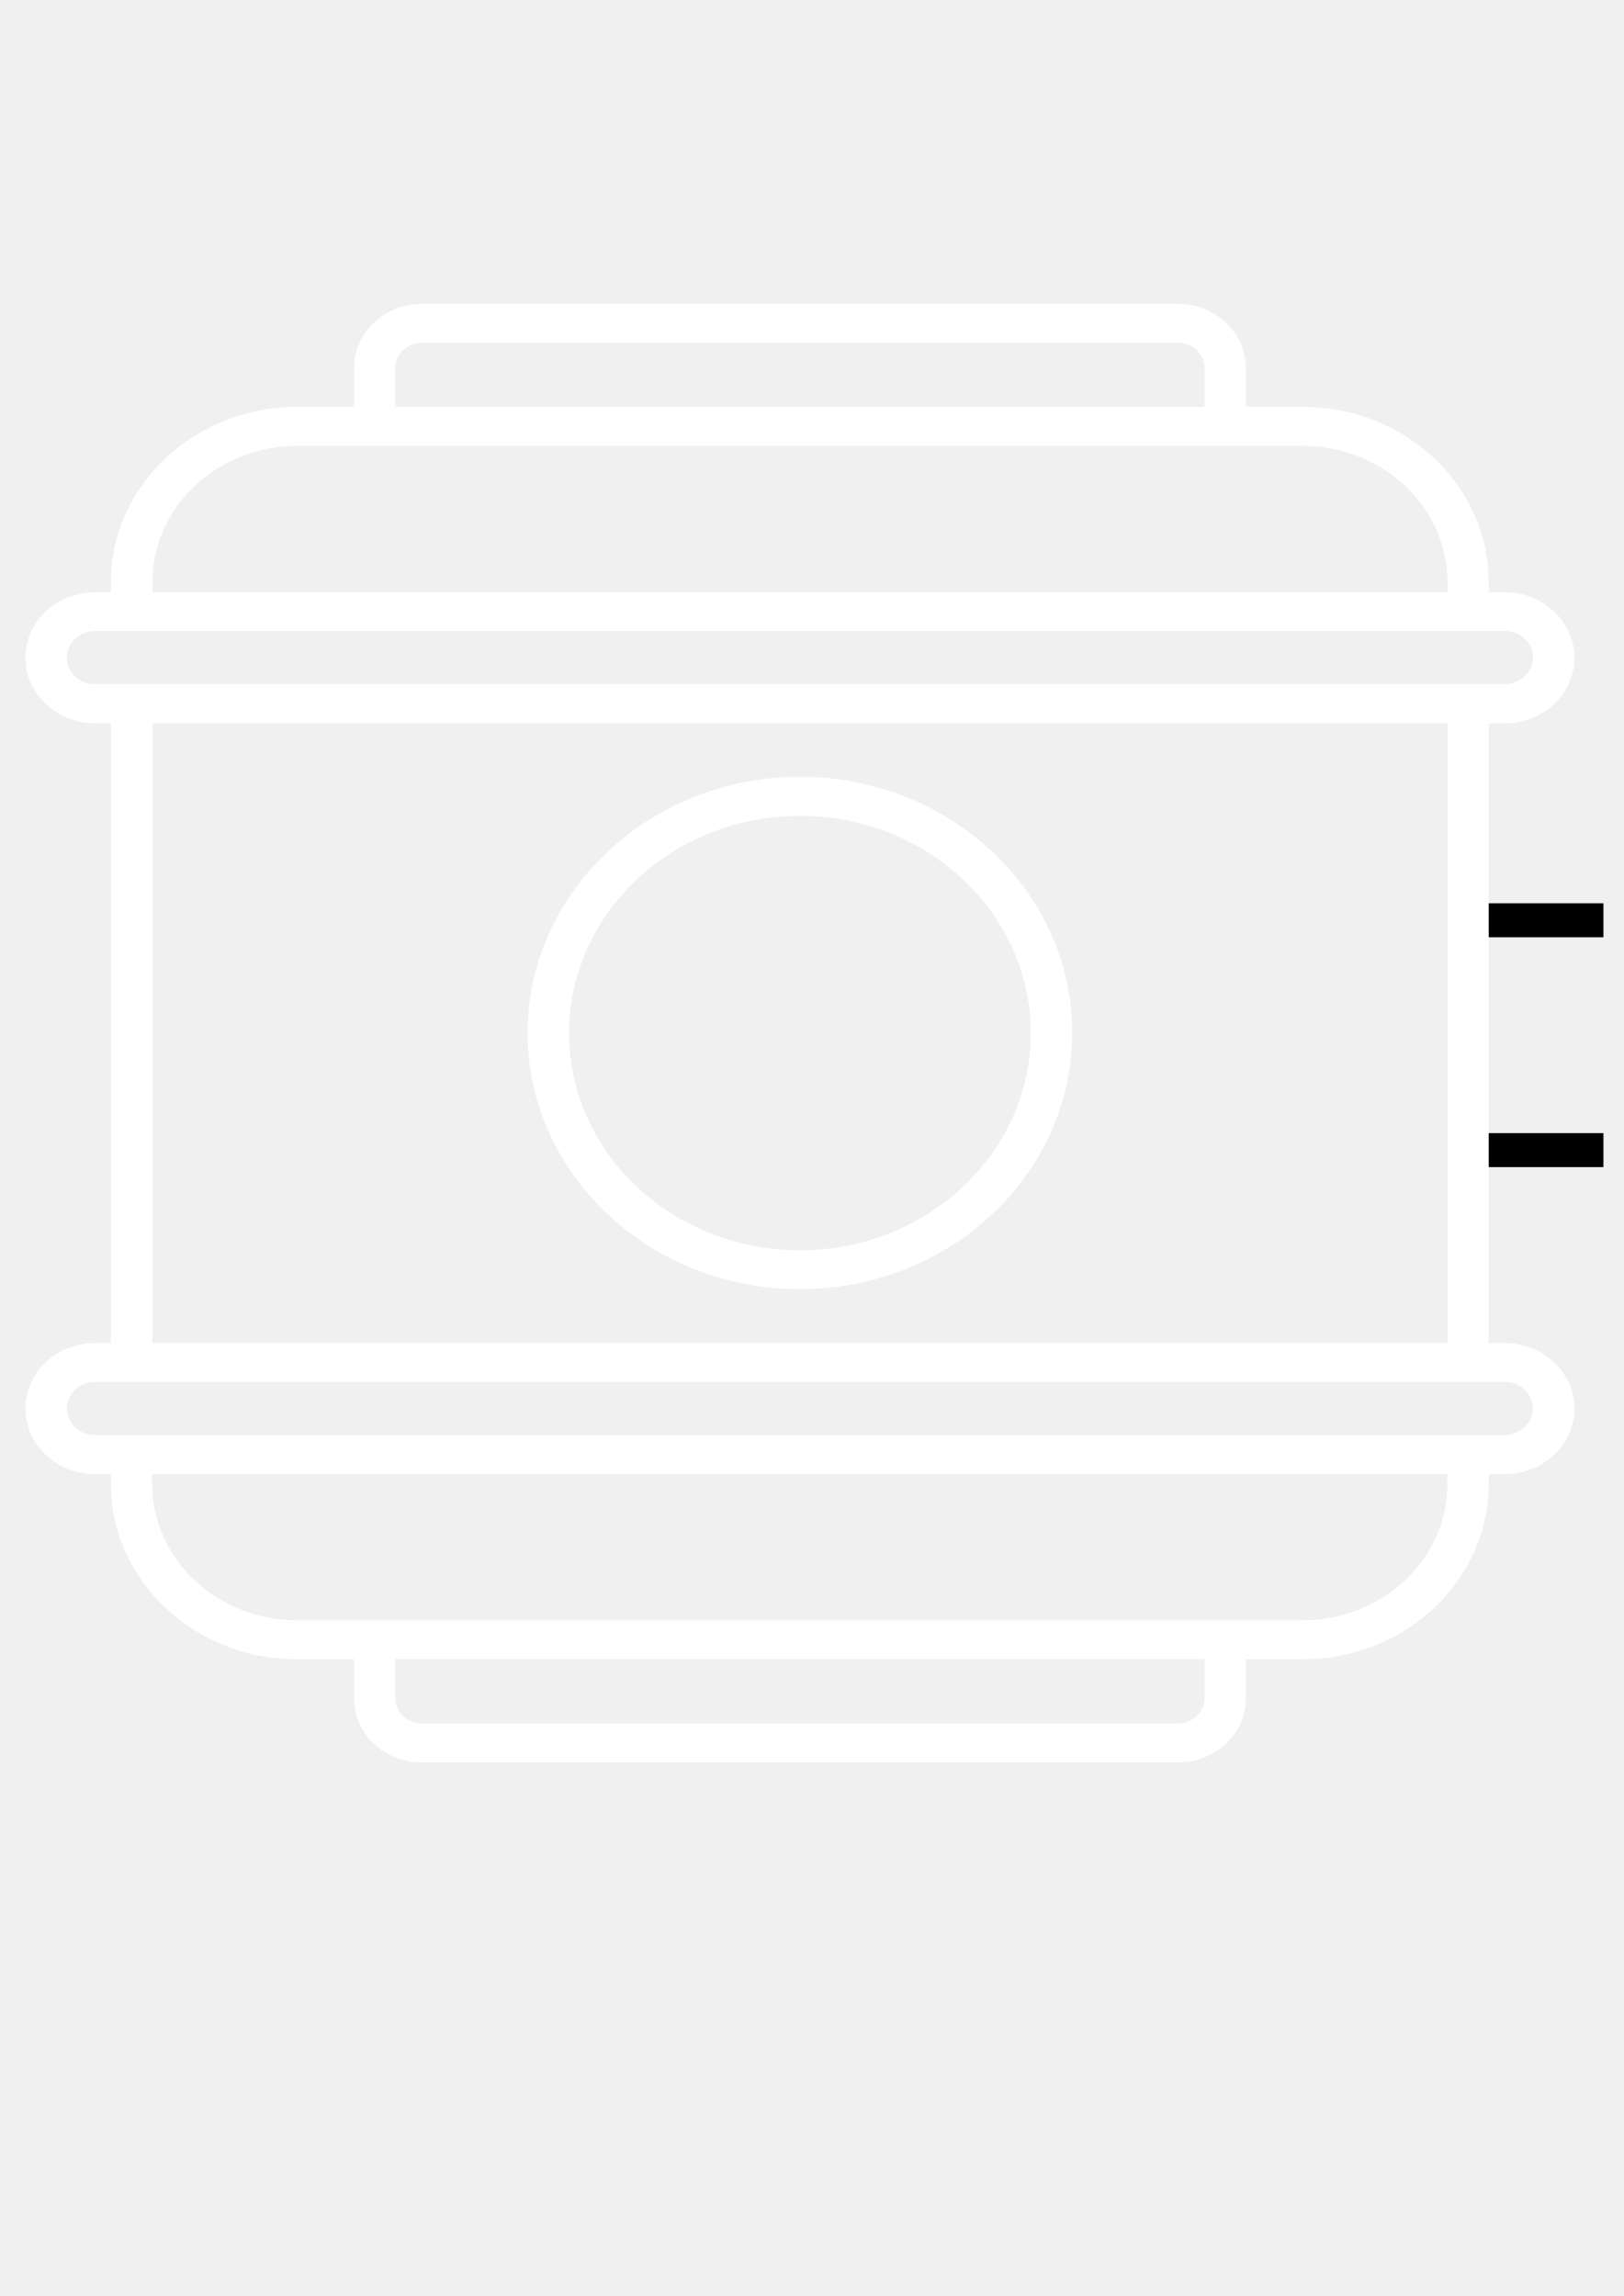
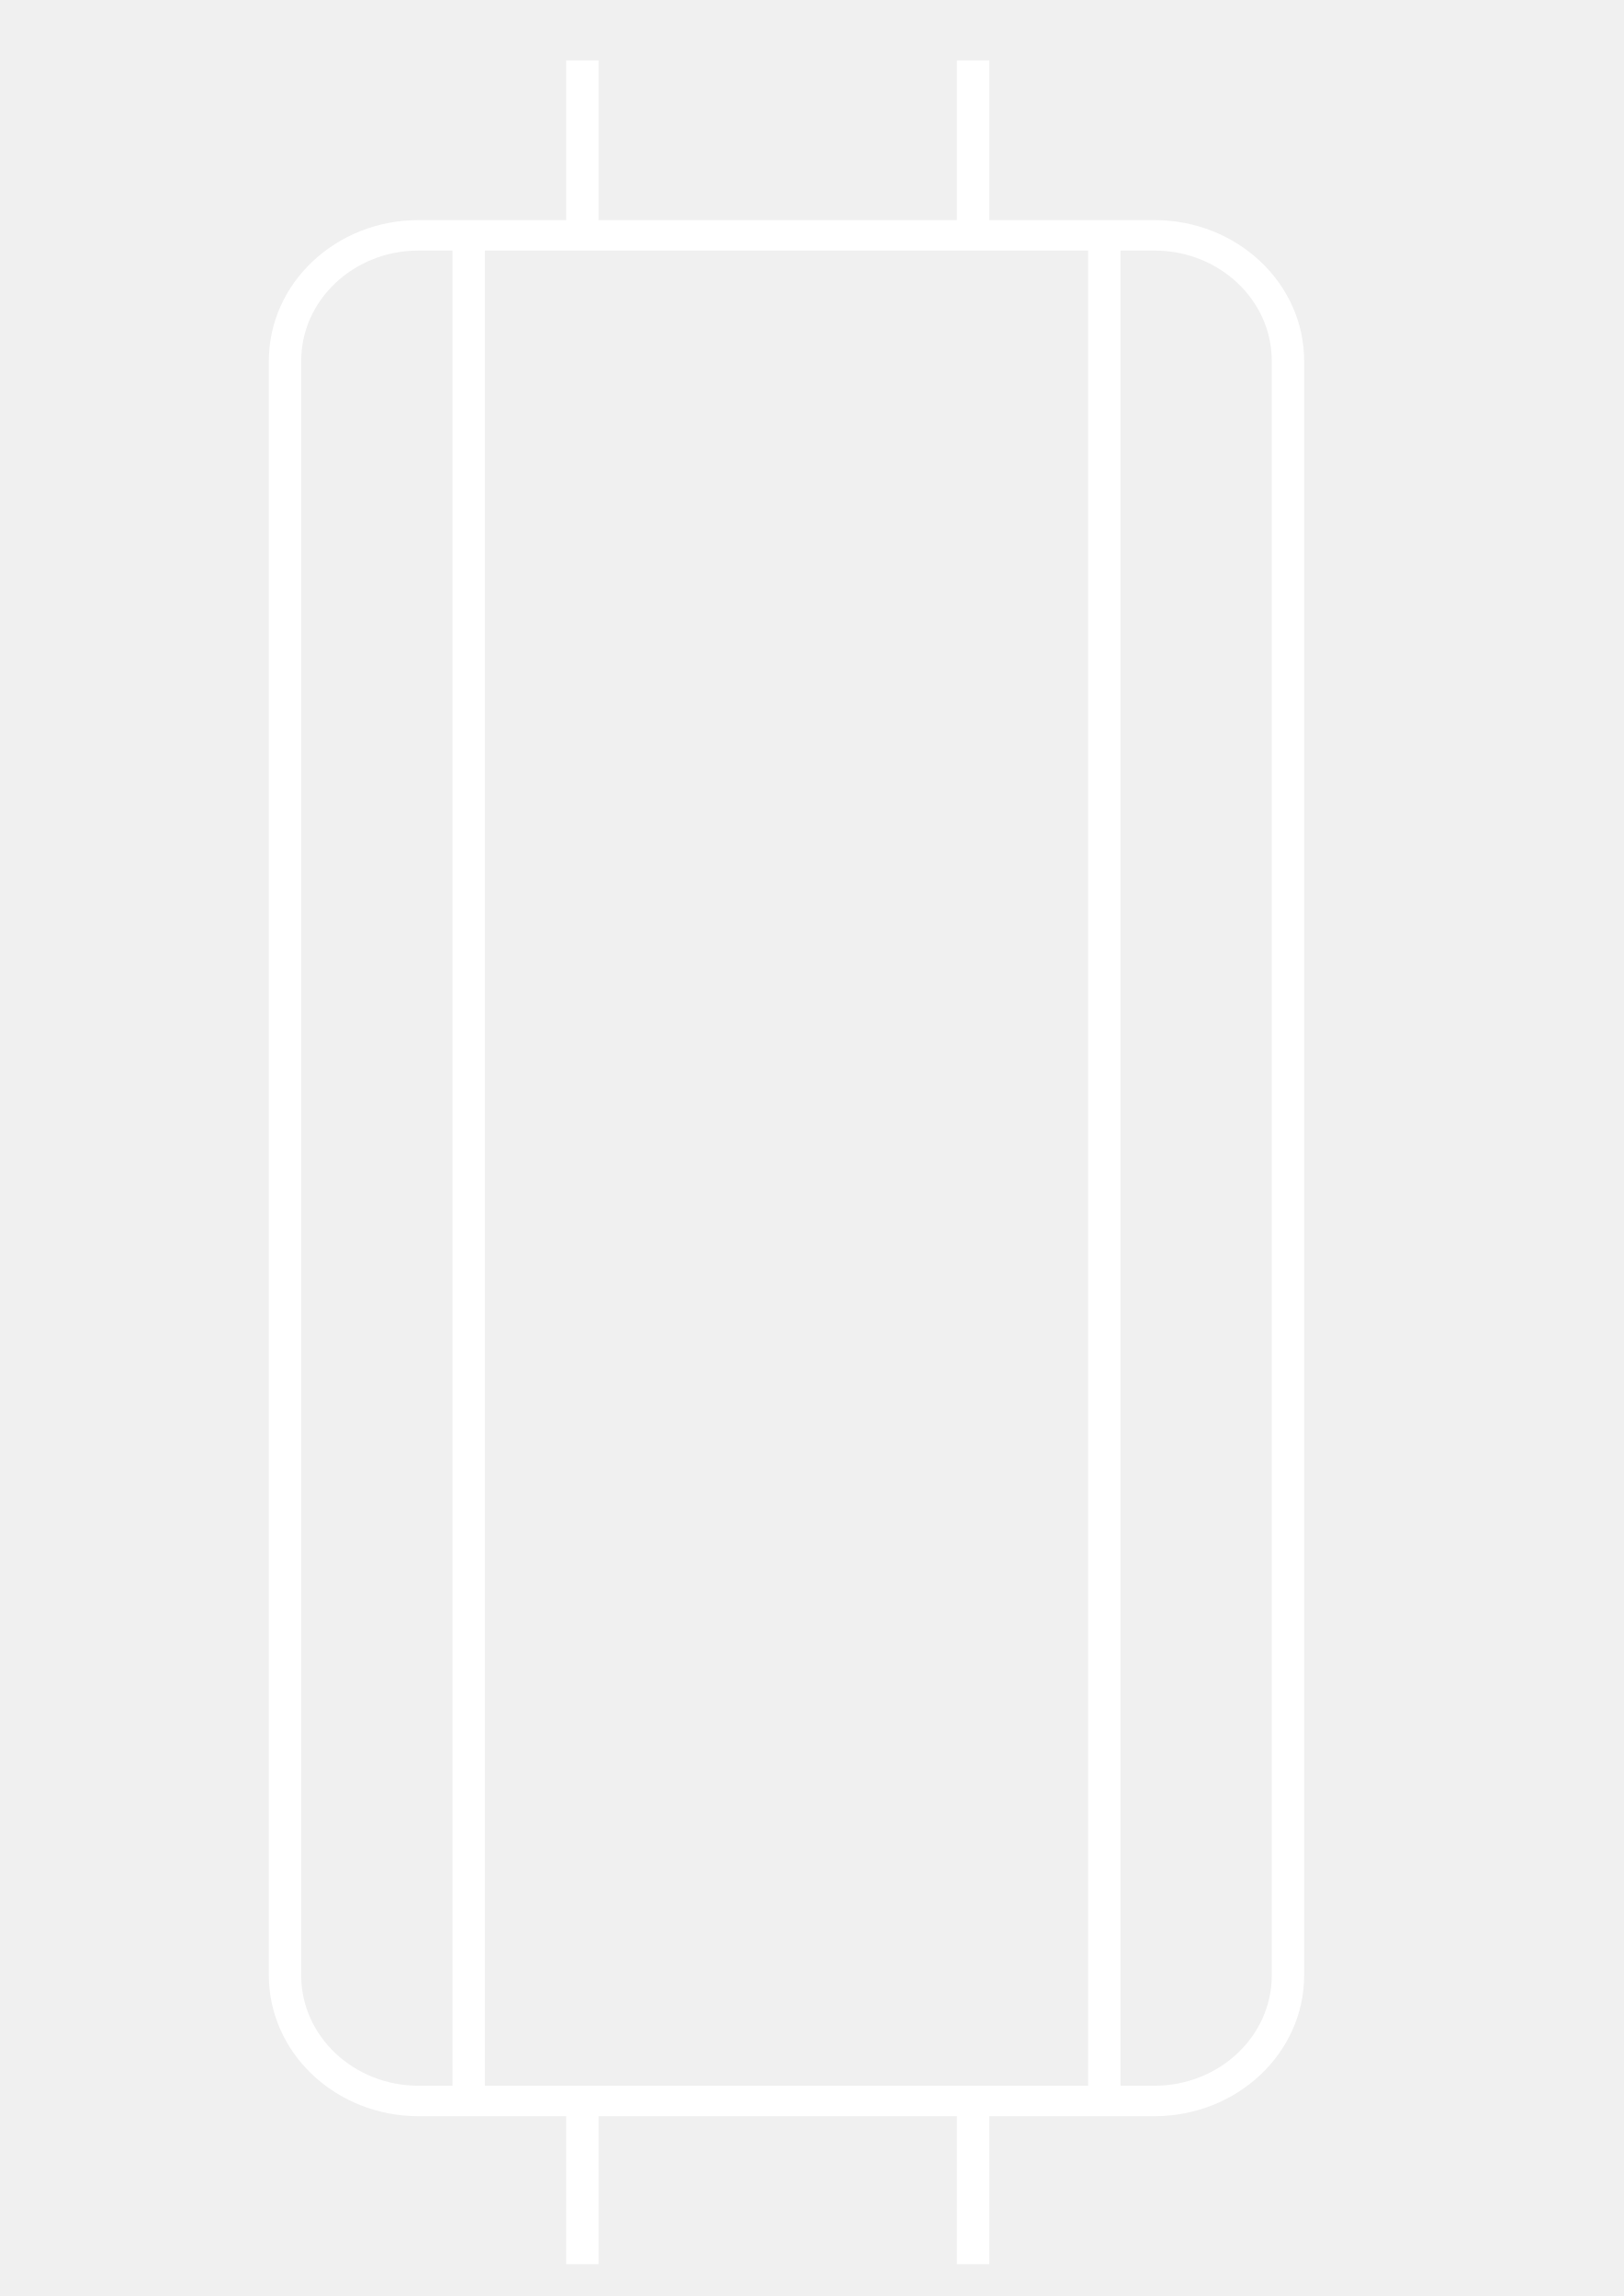
<svg xmlns="http://www.w3.org/2000/svg" width="210mm" height="297mm" version="1.1" viewBox="0 0 210 297" fill="white">
-   <g transform="matrix(3.193 0 0 3.0059 -1.9109 34.439)">
-     <path d="m60.221 28.146h5.325" fill-opacity="0" stroke="#000" stroke-width="1.462" style="paint-order:markers fill stroke" />
-     <path d="m60.221 38.036h5.325" fill-opacity="0" stroke="#000" stroke-width="1.462" style="paint-order:markers fill stroke" />
-     <path d="m33 44.02c6.08 0 11.03-4.95 11.03-11.03s-4.95-11.02-11.03-11.02-11.03 4.95-11.03 11.03 4.95 11.02 11.03 11.02zm0-20.37c5.15 0 9.35 4.19 9.35 9.35s-4.19 9.35-9.35 9.35-9.35-4.19-9.35-9.35 4.19-9.35 9.35-9.35z" />
-     <path d="m61.55 19.67c0.76 0 1.47-0.3 1.98-0.82 0.54-0.53 0.84-1.24 0.84-2 0-1.56-1.27-2.82-2.82-2.82h-0.65v-0.43c0-4.16-3.38-7.55-7.55-7.55h-2.29v-1.68c0-1.52-1.24-2.75-2.75-2.75h-30.62c-1.52 0-2.75 1.24-2.75 2.75v1.68h-2.3c-4.16 0-7.55 3.38-7.55 7.55v0.43h-0.64c-0.75 0-1.46 0.29-2.01 0.83-0.52 0.54-0.81 1.25-0.81 1.99 0 1.56 1.27 2.82 2.82 2.82h0.64v26.67h-0.64c-0.75 0-1.46 0.29-2.01 0.83-0.52 0.54-0.81 1.25-0.81 1.99 0 1.56 1.27 2.82 2.82 2.82h0.64v0.42c0 4.16 3.38 7.55 7.55 7.55h2.3v1.69c0 1.52 1.24 2.75 2.75 2.75h30.62c1.52 0 2.75-1.24 2.75-2.75v-1.69h2.29c4.16 0 7.55-3.38 7.55-7.55v-0.42h0.65c0.76 0 1.47-0.3 1.98-0.82 0.54-0.53 0.84-1.24 0.84-2 0-1.56-1.27-2.82-2.82-2.82h-0.65v-26.67zm-44.94-15.3c0-0.59 0.48-1.08 1.08-1.08h30.62c0.59 0 1.08 0.48 1.08 1.08v1.68h-32.78zm-9.84 9.23c0-3.24 2.63-5.87 5.87-5.87h40.72c3.24 0 5.87 2.63 5.87 5.87v0.43h-52.46zm-3.46 3.25c0-0.31 0.12-0.6 0.32-0.81 0.22-0.22 0.52-0.34 0.82-0.34h57.11c0.63 0 1.14 0.51 1.14 1.14 0 0.31-0.12 0.59-0.35 0.81-0.21 0.21-0.49 0.33-0.8 0.33h-57.1c-0.63 0.01-1.14-0.5-1.14-1.13zm46.08 44.78c0 0.59-0.48 1.08-1.08 1.08h-30.62c-0.59 0-1.08-0.48-1.08-1.08v-1.69h32.78zm9.84-9.23c0 3.24-2.63 5.87-5.87 5.87h-40.73c-3.24 0-5.87-2.63-5.87-5.87v-0.42h52.46v0.42zm3.46-3.24c0 0.31-0.12 0.59-0.35 0.81-0.21 0.21-0.49 0.33-0.8 0.33h-57.09c-0.63 0-1.14-0.51-1.14-1.14 0-0.31 0.12-0.6 0.32-0.81 0.22-0.22 0.52-0.34 0.82-0.34h57.11c0.62 0 1.13 0.52 1.13 1.15zm-3.46-2.82h-52.46v-26.67h52.46z" />
+   <g transform="matrix(6.4781 0 0 6.0985 -105.78 -25.629)" fill-opacity="0" stroke="#fff">
+     <rect x="22.019" y="9.194" width="20.024" height="39.572" ry="2.666" stroke-width=".646" style="paint-order:markers fill stroke" />
+     <path d="m25.686 9.256v39.386" stroke-width=".646" style="paint-order:markers fill stroke" />
+     <path d="m38.376 9.256v39.386" stroke-width=".646" style="paint-order:markers fill stroke" />
+     <g stroke-width=".646">
+       <path d="m27.956 9.256v-3.772" style="paint-order:markers fill stroke" />
+       <path d="m35.756 9.256v-3.772" style="paint-order:markers fill stroke" />
+     </g>
+     <g transform="translate(0 42.972)" stroke-width=".646">
+       <path d="m27.956 9.256v-3.772" style="paint-order:markers fill stroke" />
+       <path d="m35.756 9.256v-3.772" style="paint-order:markers fill stroke" />
+     </g>
  </g>
</svg>
